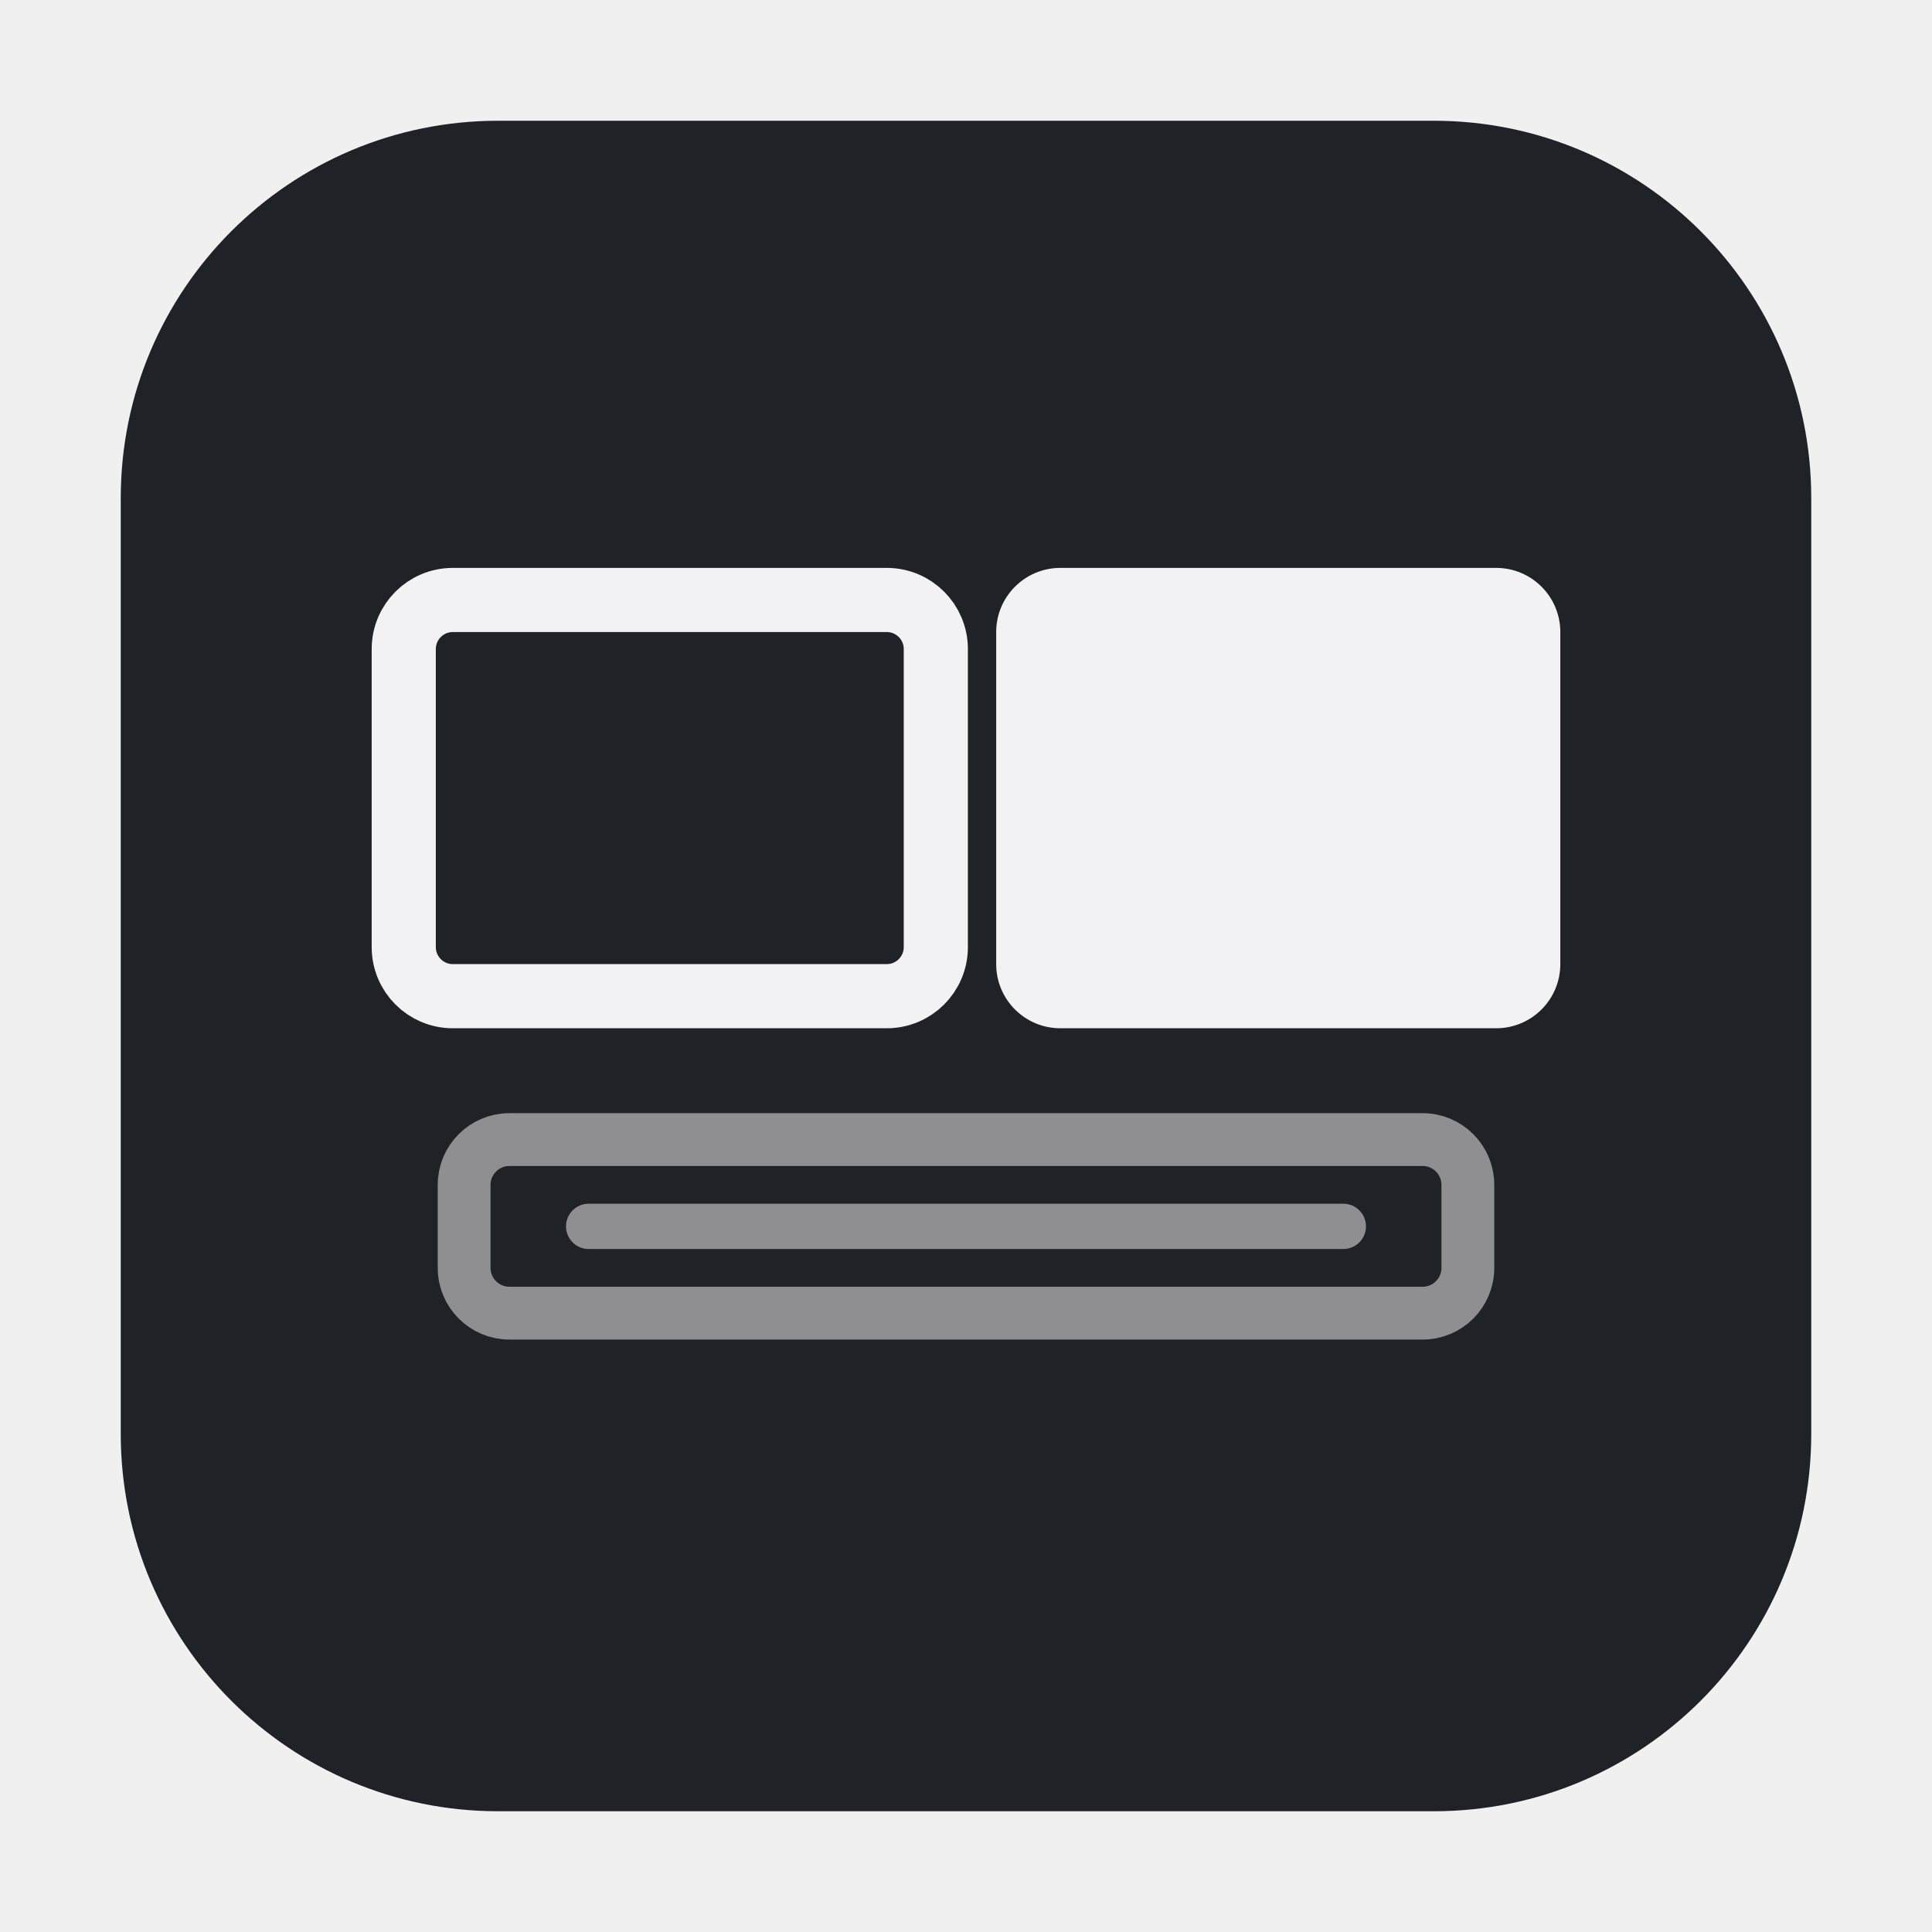
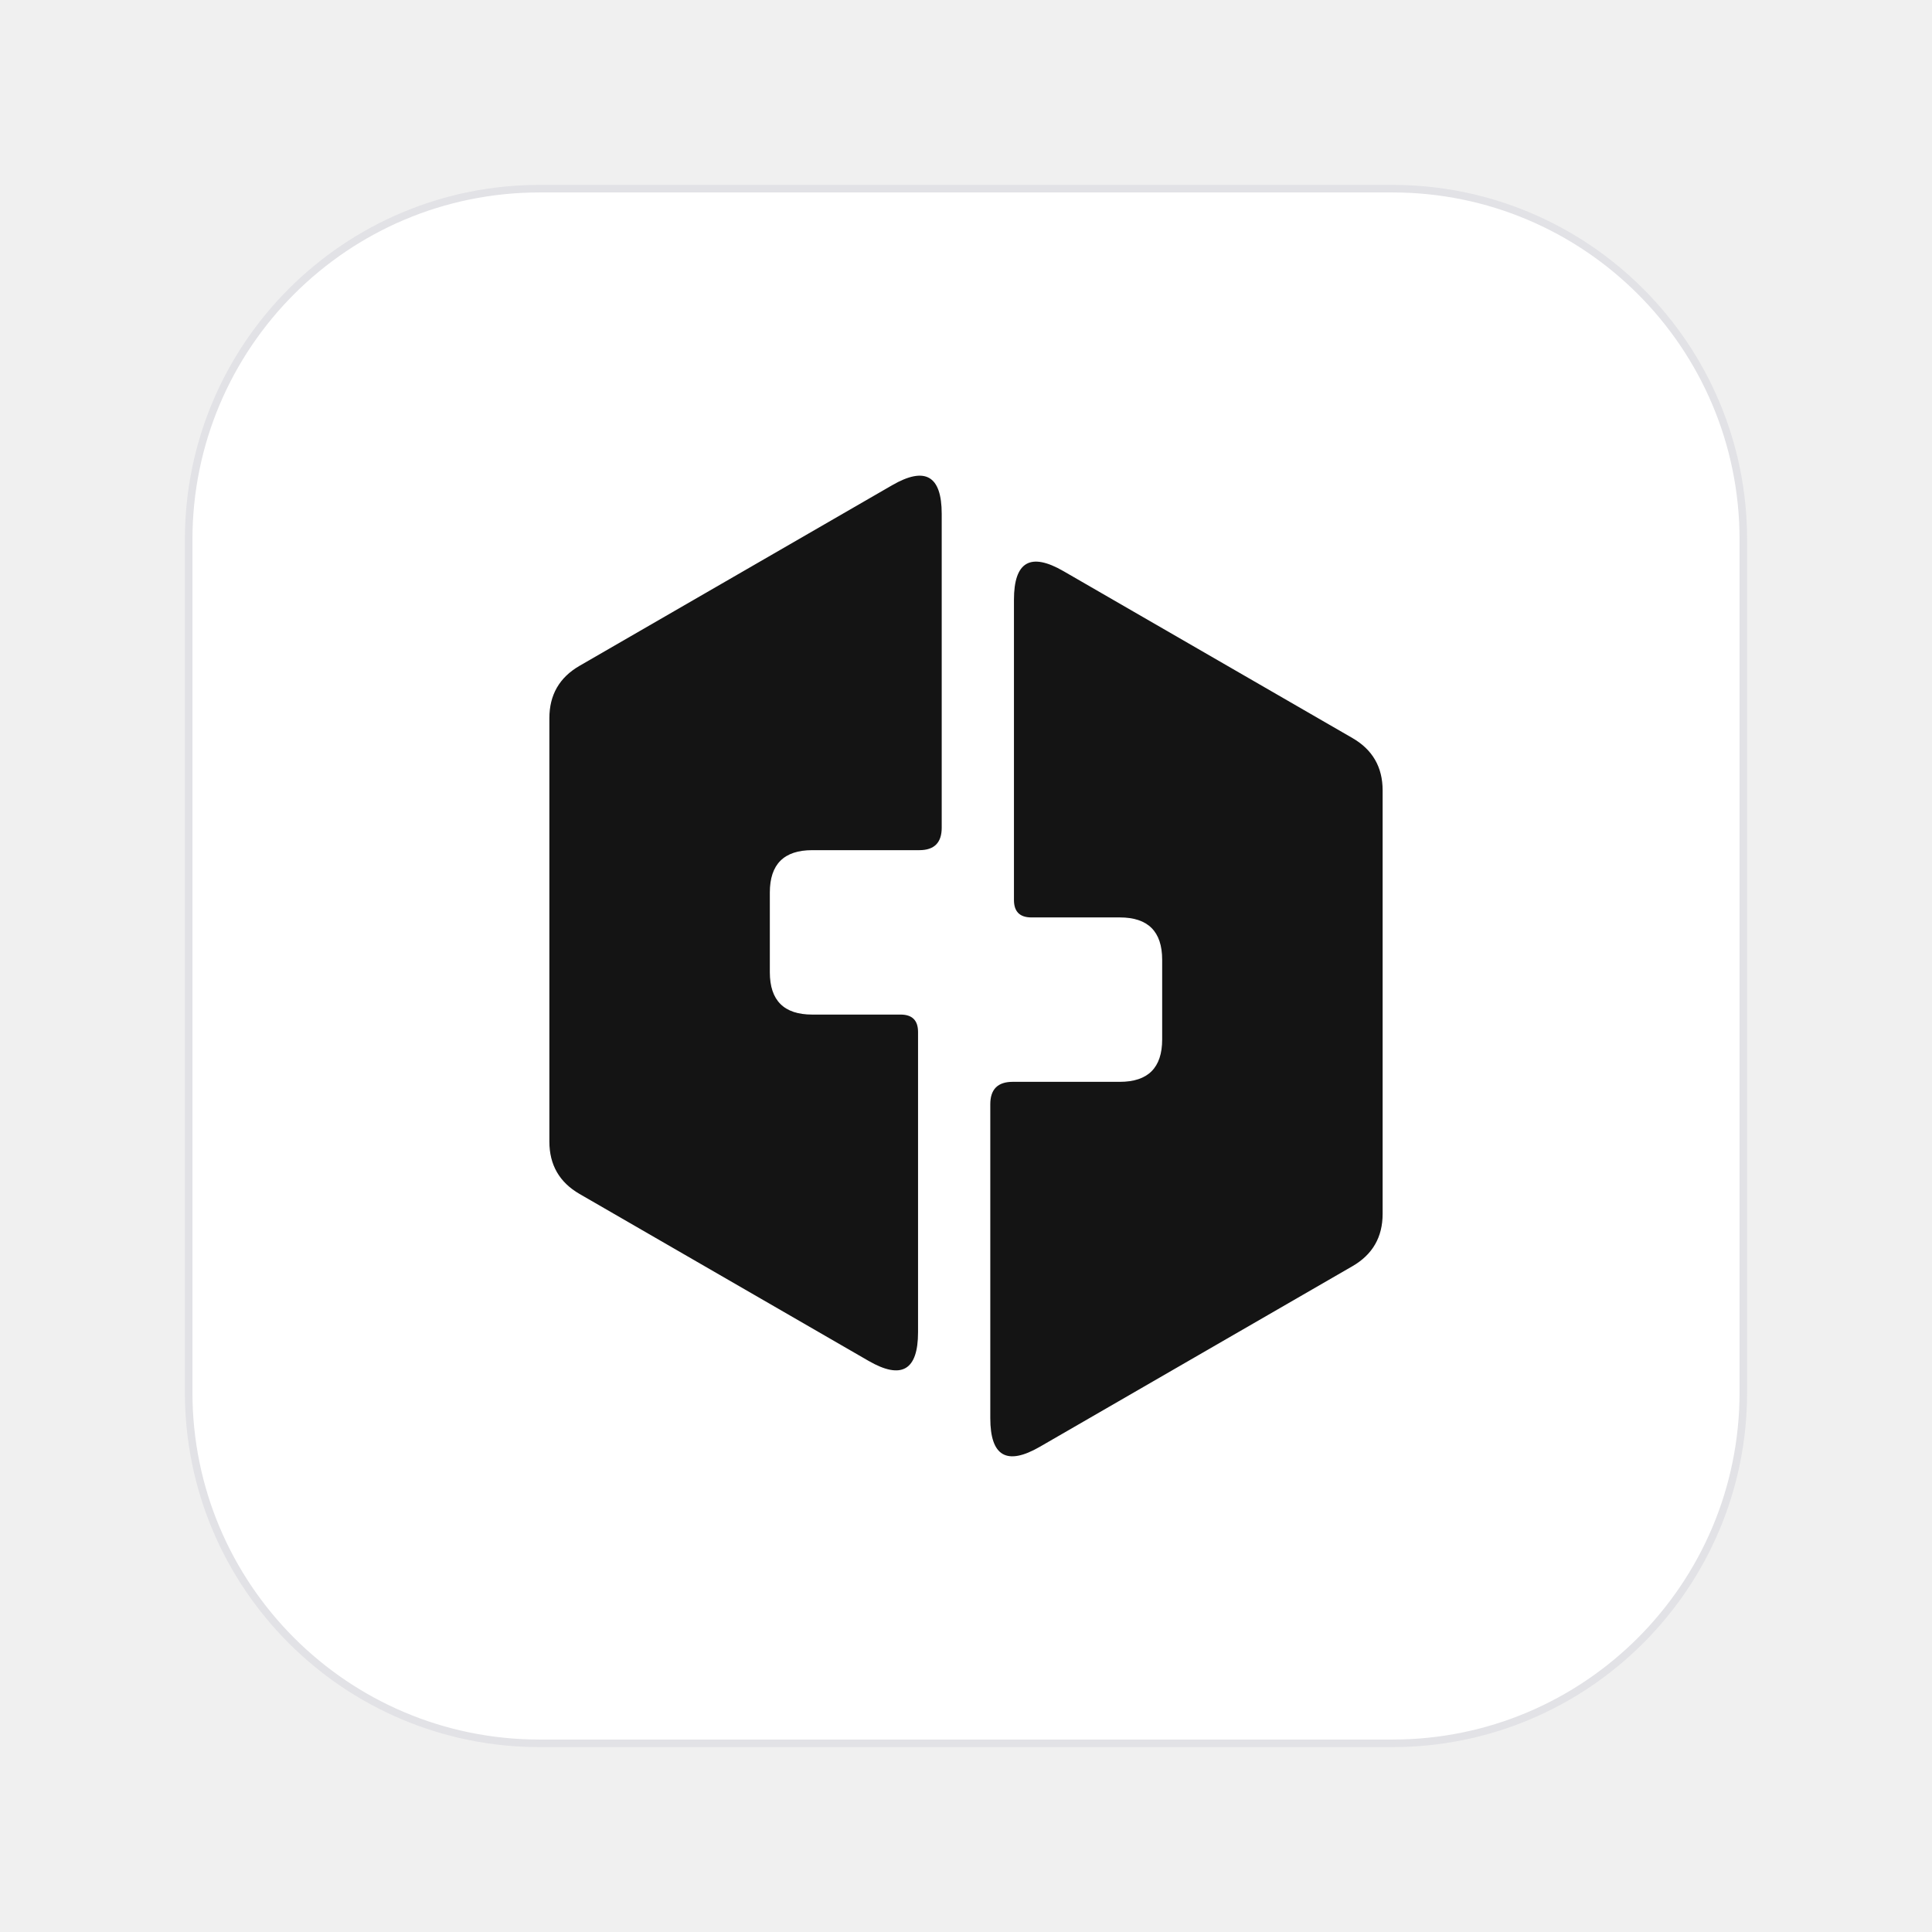
<svg xmlns="http://www.w3.org/2000/svg" viewBox="0 0 1024 1024">
-   <rect x="64" y="64" width="896" height="896" rx="200" fill="#1F2328" />
-   <rect x="214" y="318" width="282" height="210" rx="26" fill="none" stroke="#F2F2F4" stroke-width="34" />
-   <rect x="528" y="301" width="299" height="244" rx="34" fill="#F2F2F4" />
-   <rect x="246" y="604" width="532" height="92" rx="24" fill="none" stroke="#8E8E93" stroke-width="28" />
-   <rect x="300" y="638" width="424" height="24" rx="12" fill="#8E8E93" />
+   <rect x="100" y="100" width="824" height="824" rx="186" fill="#FFFFFF" stroke="#E2E2E6" stroke-width="4" />
+   <path fill="#141414" transform="translate(512 512) scale(0.66015) translate(-767.5 -535.0)" d="M708.2 149.0Q748.0 126.0 748.0 172.0L748.0 424.0Q748.0 442.0 730.0 442.0L644.0 442.0Q610.0 442.0 610.0 476.0L610.0 540.0Q610.0 574.0 644.0 574.0L715.0 574.0Q729.0 574.0 729.0 588.0L729.0 829.0Q729.0 875.0 689.2 852.0L457.2 718.0Q433.0 704.0 433.0 676.0L433.0 336.0Q433.0 308.0 457.2 294.0ZM826.8 921.0Q787.0 944.0 787.0 898.0L787.0 646.0Q787.0 628.0 805.0 628.0L891.0 628.0Q925.0 628.0 925.0 594.0L925.0 530.0Q925.0 496.0 891.0 496.0L820.0 496.0Q806.0 496.0 806.0 482.0L806.0 241.0Q806.0 195.0 845.8 218.0L1077.8 352.0Q1102.0 366.0 1102.0 394.0L1102.0 734.0Q1102.0 762.0 1077.8 776.0Z" />
</svg>
